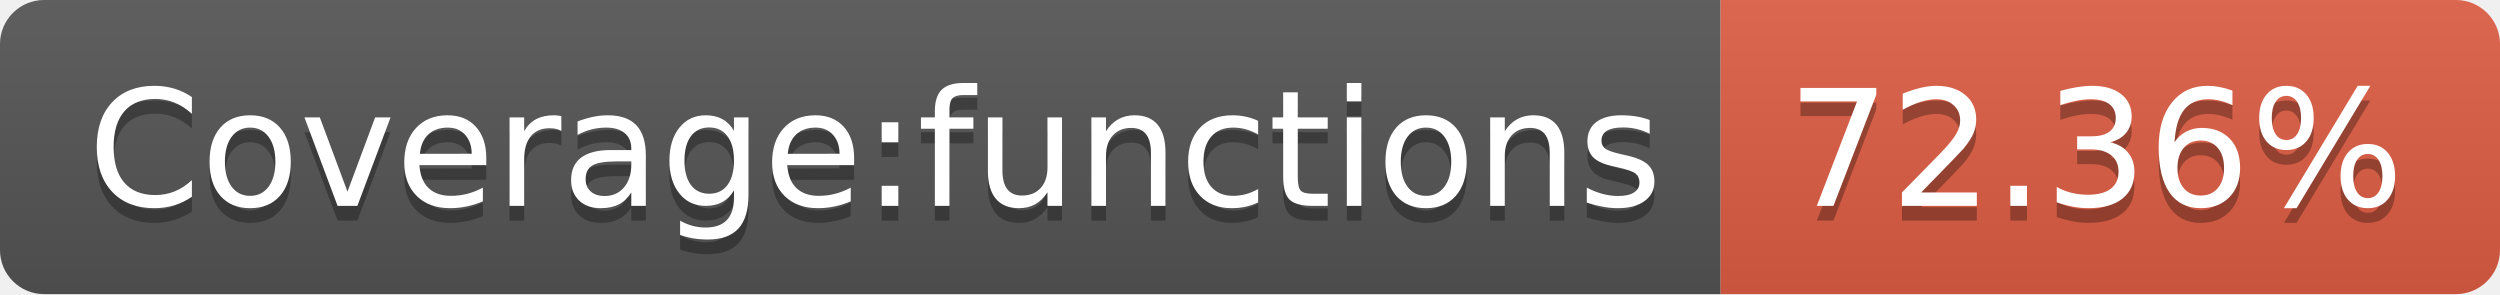
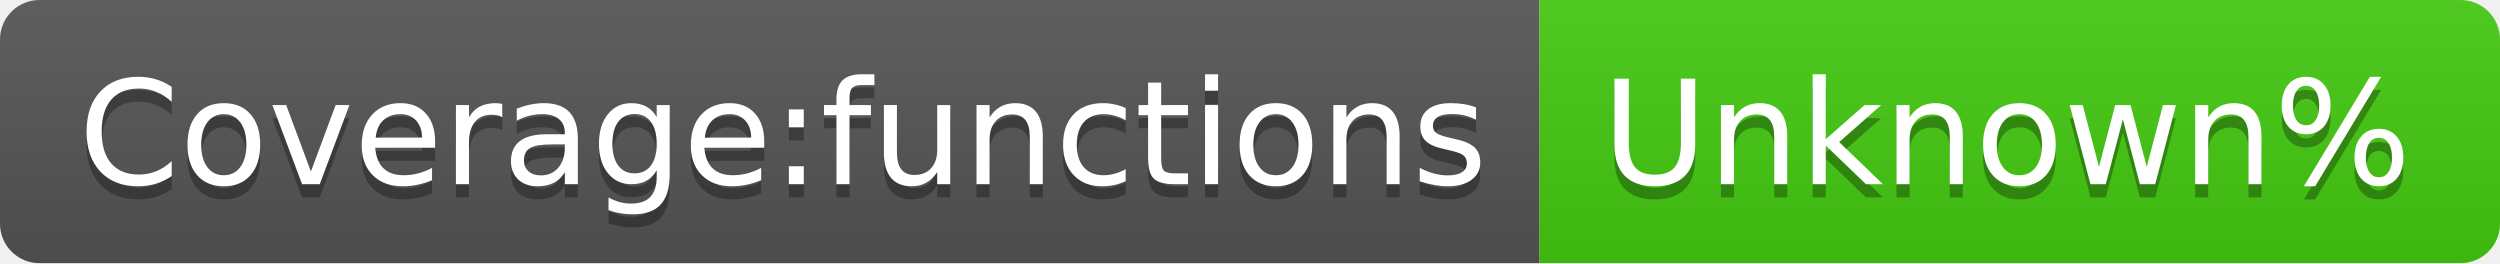
- <svg xmlns="http://www.w3.org/2000/svg" width="170" height="20">
+ <svg xmlns="http://www.w3.org/2000/svg" width="190" height="20">
  <linearGradient id="b" x2="0" y2="100%">
    <stop offset="0" stop-color="#bbb" stop-opacity=".1" />
    <stop offset="1" stop-opacity=".1" />
  </linearGradient>
  <clipPath id="a">
-     <rect width="170" height="20" rx="3" fill="#fff" />
+     <rect width="190" height="20" rx="3" fill="#fff" />
  </clipPath>
  <g clip-path="url(#a)">
    <path fill="#555" d="M0 0h117v20H0z" />
-     <path fill="#e05d44" d="M117 0h53v20H117z" />
-     <path fill="url(#b)" d="M0 0h170v20H0z" />
+     <path fill="#4c1" d="M117 0h73v20H117z" />
+     <path fill="url(#b)" d="M0 0h190v20H0z" />
  </g>
  <g fill="#fff" text-anchor="middle" font-family="DejaVu Sans,Verdana,Geneva,sans-serif" font-size="110">
    <text x="595" y="150" fill="#010101" fill-opacity=".3" transform="scale(.1)" textLength="1070">Coverage:functions</text>
    <text x="595" y="140" transform="scale(.1)" textLength="1070">Coverage:functions</text>
-     <text x="1425" y="150" fill="#010101" fill-opacity=".3" transform="scale(.1)" textLength="430">72.36%</text>
-     <text x="1425" y="140" transform="scale(.1)" textLength="430">72.36%</text>
+     <text x="1525" y="150" fill="#010101" fill-opacity=".3" transform="scale(.1)" textLength="630">Unknown%</text>
+     <text x="1525" y="140" transform="scale(.1)" textLength="630">Unknown%</text>
  </g>
</svg>
